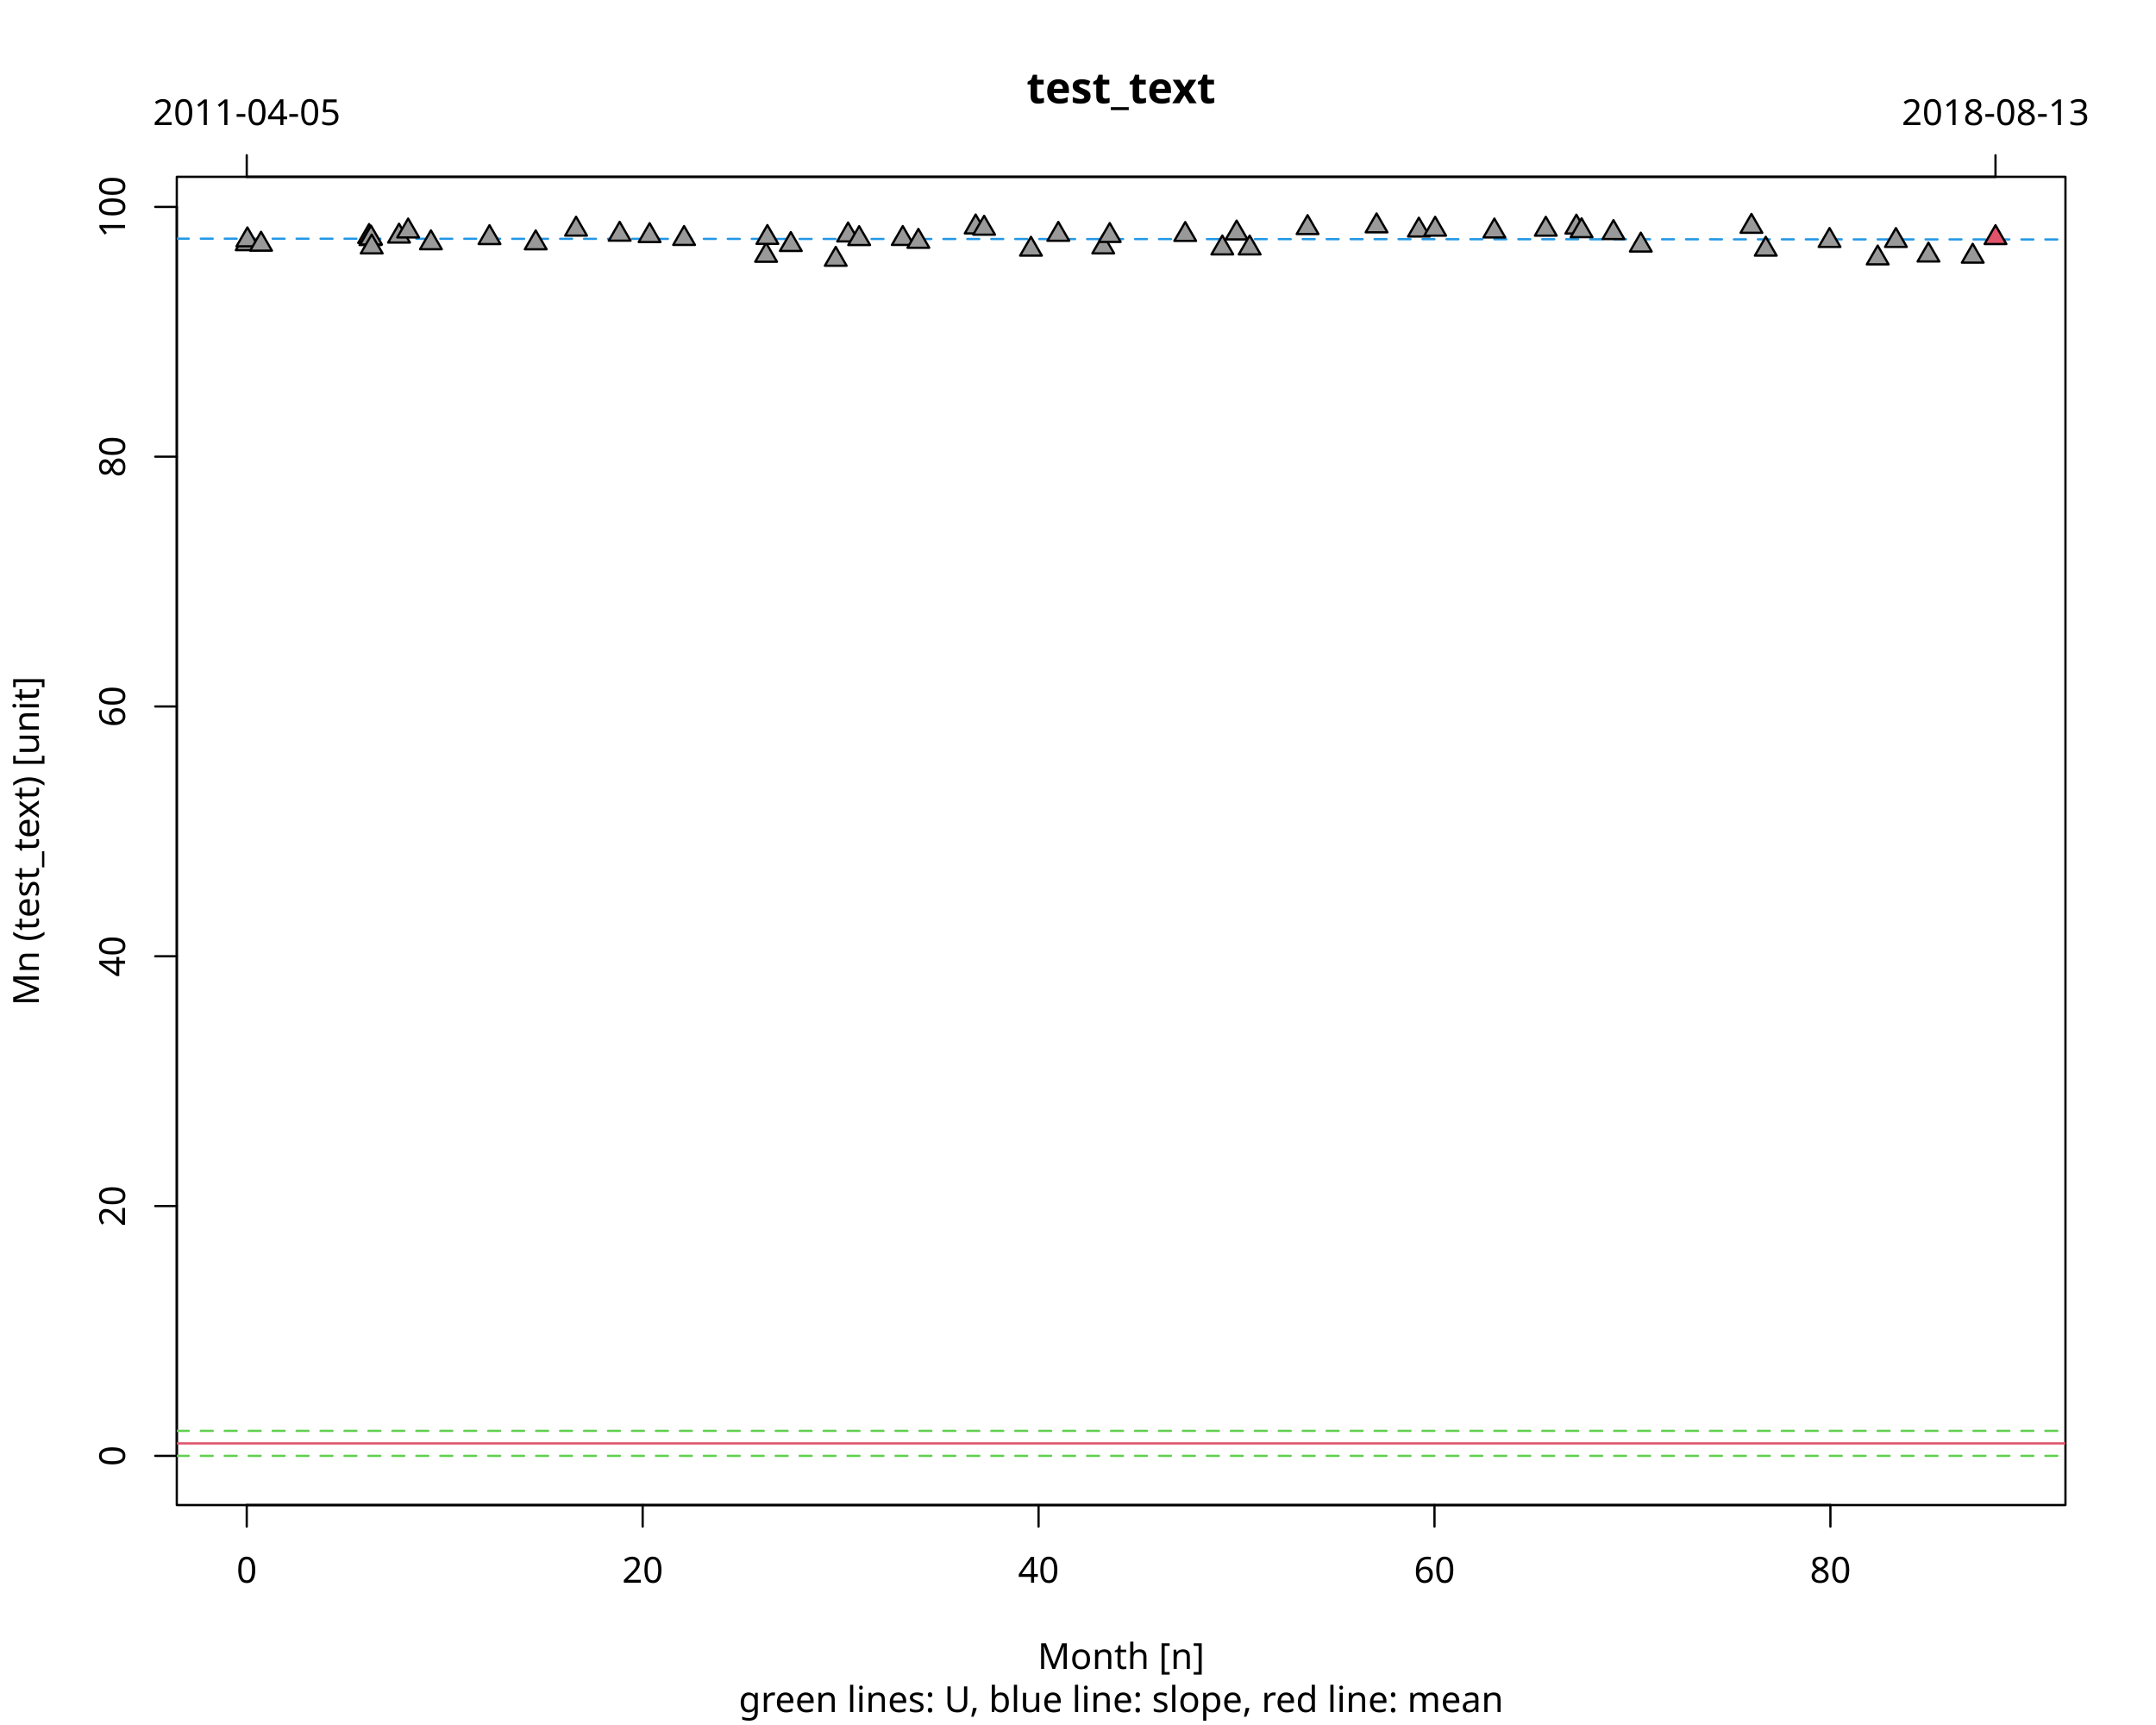
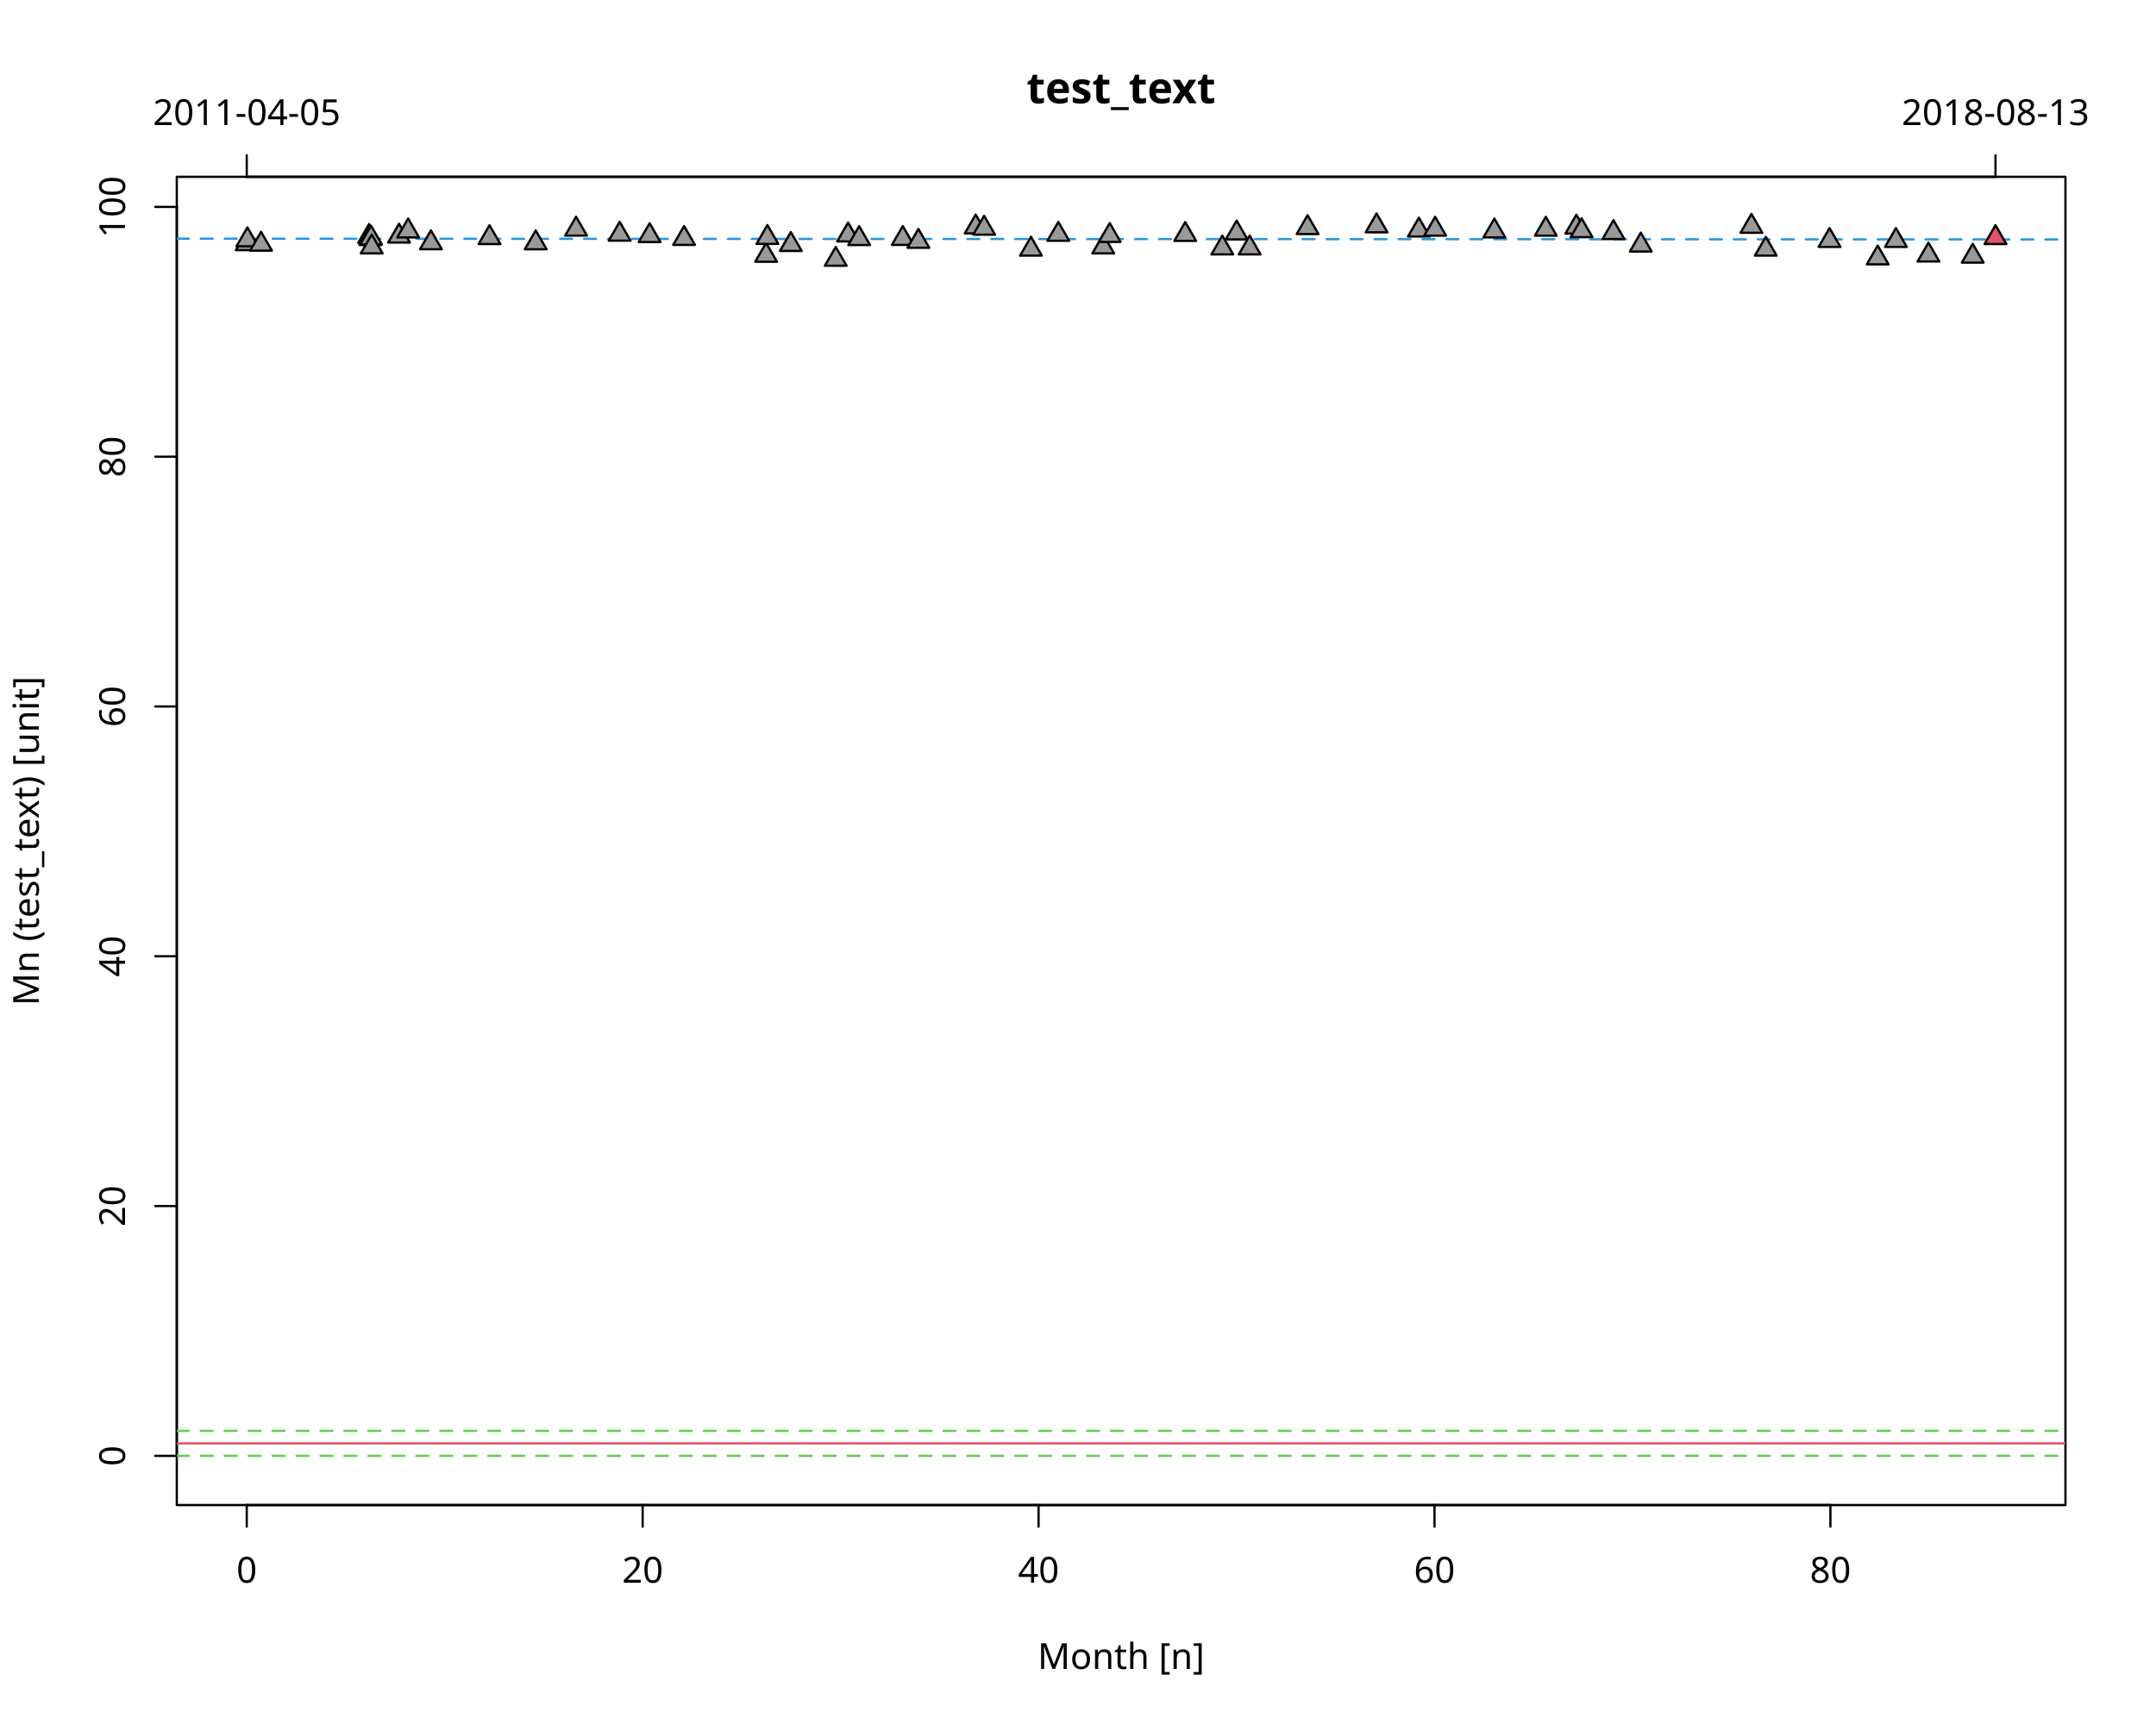
<svg xmlns="http://www.w3.org/2000/svg" class="svglite" data-engine-version="2.0" width="720.00pt" height="576.00pt" viewBox="0 0 720.00 576.00">
  <defs>
    <style type="text/css">
    .svglite line, .svglite polyline, .svglite polygon, .svglite path, .svglite rect, .svglite circle {
      fill: none;
      stroke: #000000;
      stroke-linecap: round;
      stroke-linejoin: round;
      stroke-miterlimit: 10.00;
    }
  </style>
  </defs>
  <rect width="100%" height="100%" style="stroke: none; fill: #FFFFFF;" />
  <defs>
    <clipPath id="cpMC4wMHw3MjAuMDB8MC4wMHw1NzYuMDA=">
      <rect x="0.00" y="0.00" width="720.00" height="576.00" />
    </clipPath>
  </defs>
  <g clip-path="url(#cpMC4wMHw3MjAuMDB8MC4wMHw1NzYuMDA=)">
    <line x1="82.40" y1="502.56" x2="611.27" y2="502.56" style="stroke-width: 0.75;" />
    <line x1="82.40" y1="502.56" x2="82.40" y2="509.76" style="stroke-width: 0.75;" />
    <line x1="214.62" y1="502.56" x2="214.62" y2="509.76" style="stroke-width: 0.75;" />
    <line x1="346.83" y1="502.56" x2="346.83" y2="509.76" style="stroke-width: 0.75;" />
    <line x1="479.05" y1="502.56" x2="479.05" y2="509.76" style="stroke-width: 0.75;" />
    <line x1="611.27" y1="502.56" x2="611.27" y2="509.76" style="stroke-width: 0.75;" />
    <text x="82.40" y="528.48" text-anchor="middle" style="font-size: 12.00px; font-family: sans;" textLength="6.67px" lengthAdjust="spacingAndGlyphs">0</text>
    <text x="214.62" y="528.48" text-anchor="middle" style="font-size: 12.00px; font-family: sans;" textLength="13.35px" lengthAdjust="spacingAndGlyphs">20</text>
    <text x="346.83" y="528.48" text-anchor="middle" style="font-size: 12.00px; font-family: sans;" textLength="13.35px" lengthAdjust="spacingAndGlyphs">40</text>
    <text x="479.05" y="528.48" text-anchor="middle" style="font-size: 12.00px; font-family: sans;" textLength="13.35px" lengthAdjust="spacingAndGlyphs">60</text>
    <text x="611.27" y="528.48" text-anchor="middle" style="font-size: 12.00px; font-family: sans;" textLength="13.35px" lengthAdjust="spacingAndGlyphs">80</text>
    <line x1="59.04" y1="486.13" x2="59.04" y2="69.09" style="stroke-width: 0.75;" />
    <line x1="59.04" y1="486.13" x2="51.84" y2="486.13" style="stroke-width: 0.75;" />
    <line x1="59.04" y1="402.72" x2="51.84" y2="402.72" style="stroke-width: 0.75;" />
    <line x1="59.04" y1="319.31" x2="51.84" y2="319.31" style="stroke-width: 0.75;" />
    <line x1="59.04" y1="235.90" x2="51.84" y2="235.90" style="stroke-width: 0.75;" />
    <line x1="59.04" y1="152.50" x2="51.84" y2="152.50" style="stroke-width: 0.75;" />
    <line x1="59.04" y1="69.09" x2="51.84" y2="69.09" style="stroke-width: 0.75;" />
    <text transform="translate(41.76,486.13) rotate(-90)" text-anchor="middle" style="font-size: 12.00px; font-family: sans;" textLength="6.67px" lengthAdjust="spacingAndGlyphs">0</text>
    <text transform="translate(41.76,402.72) rotate(-90)" text-anchor="middle" style="font-size: 12.00px; font-family: sans;" textLength="13.35px" lengthAdjust="spacingAndGlyphs">20</text>
    <text transform="translate(41.76,319.31) rotate(-90)" text-anchor="middle" style="font-size: 12.00px; font-family: sans;" textLength="13.35px" lengthAdjust="spacingAndGlyphs">40</text>
    <text transform="translate(41.76,235.90) rotate(-90)" text-anchor="middle" style="font-size: 12.00px; font-family: sans;" textLength="13.35px" lengthAdjust="spacingAndGlyphs">60</text>
    <text transform="translate(41.76,152.50) rotate(-90)" text-anchor="middle" style="font-size: 12.00px; font-family: sans;" textLength="13.35px" lengthAdjust="spacingAndGlyphs">80</text>
    <text transform="translate(41.76,69.09) rotate(-90)" text-anchor="middle" style="font-size: 12.00px; font-family: sans;" textLength="20.02px" lengthAdjust="spacingAndGlyphs">100</text>
    <polygon points="59.04,502.56 689.76,502.56 689.76,59.04 59.04,59.04 " style="stroke-width: 0.75; fill: none;" />
    <text x="374.40" y="34.48" text-anchor="middle" style="font-size: 14.40px; font-weight: bold; font-family: sans;" textLength="54.44px" lengthAdjust="spacingAndGlyphs">test_text</text>
-     <text x="374.40" y="571.68" text-anchor="middle" style="font-size: 12.00px; font-family: sans;" textLength="243.48px" lengthAdjust="spacingAndGlyphs">green lines: U, blue line: slope, red line: mean</text>
    <text x="374.40" y="557.28" text-anchor="middle" style="font-size: 12.00px; font-family: sans;" textLength="50.03px" lengthAdjust="spacingAndGlyphs">Month [n]</text>
    <text transform="translate(12.96,280.80) rotate(-90)" text-anchor="middle" style="font-size: 12.00px; font-family: sans;" textLength="102.72px" lengthAdjust="spacingAndGlyphs">Mn (test_text) [unit]</text>
    <line x1="82.40" y1="59.04" x2="666.40" y2="59.04" style="stroke-width: 0.75;" />
    <line x1="82.40" y1="59.04" x2="82.40" y2="51.84" style="stroke-width: 0.75;" />
    <line x1="666.40" y1="59.04" x2="666.40" y2="51.84" style="stroke-width: 0.75;" />
    <text x="82.40" y="41.76" text-anchor="middle" style="font-size: 12.00px; font-family: sans;" textLength="61.39px" lengthAdjust="spacingAndGlyphs">2011-04-05</text>
    <text x="666.40" y="41.76" text-anchor="middle" style="font-size: 12.00px; font-family: sans;" textLength="61.39px" lengthAdjust="spacingAndGlyphs">2018-08-13</text>
  </g>
  <defs>
    <clipPath id="cpNTkuMDR8Njg5Ljc2fDU5LjA0fDUwMi41Ng==">
      <rect x="59.04" y="59.04" width="630.72" height="443.52" />
    </clipPath>
  </defs>
  <g clip-path="url(#cpNTkuMDR8Njg5Ljc2fDU5LjA0fDUwMi41Ng==)">
    <line x1="59.04" y1="79.69" x2="689.76" y2="79.96" style="stroke-width: 0.75; stroke: #2297E6; stroke-dasharray: 4.00,4.00;" />
    <line x1="59.04" y1="486.13" x2="689.76" y2="486.13" style="stroke-width: 0.75; stroke: #61D04F; stroke-dasharray: 4.00,4.00;" />
    <line x1="59.04" y1="481.96" x2="689.76" y2="481.96" style="stroke-width: 0.75; stroke: #DF536B;" />
    <line x1="59.04" y1="477.79" x2="689.76" y2="477.79" style="stroke-width: 0.75; stroke: #61D04F; stroke-dasharray: 4.00,4.00;" />
    <polygon points="82.40,77.23 86.04,83.53 78.76,83.53 " style="stroke-width: 0.75; fill: #999999;" />
    <polygon points="82.62,75.94 86.25,82.24 78.98,82.24 " style="stroke-width: 0.75; fill: #999999;" />
    <polygon points="87.18,77.40 90.82,83.70 83.55,83.70 " style="stroke-width: 0.75; fill: #999999;" />
    <polygon points="123.26,74.81 126.90,81.11 119.62,81.11 " style="stroke-width: 0.75; fill: #999999;" />
    <polygon points="123.70,75.52 127.33,81.82 120.06,81.82 " style="stroke-width: 0.75; fill: #999999;" />
    <polygon points="123.91,75.35 127.55,81.65 120.28,81.65 " style="stroke-width: 0.75; fill: #999999;" />
    <polygon points="124.13,78.32 127.77,84.61 120.49,84.61 " style="stroke-width: 0.75; fill: #999999;" />
    <polygon points="133.26,74.69 136.89,80.99 129.62,80.99 " style="stroke-width: 0.75; fill: #999999;" />
    <polygon points="136.30,72.98 139.94,79.28 132.66,79.28 " style="stroke-width: 0.75; fill: #999999;" />
    <polygon points="143.91,76.92 147.54,83.22 140.27,83.22 " style="stroke-width: 0.75; fill: #999999;" />
    <polygon points="163.47,75.19 167.11,81.49 159.83,81.49 " style="stroke-width: 0.75; fill: #999999;" />
    <polygon points="178.90,76.94 182.54,83.24 175.26,83.24 " style="stroke-width: 0.75; fill: #999999;" />
    <polygon points="192.38,72.37 196.01,78.67 188.74,78.67 " style="stroke-width: 0.75; fill: #999999;" />
    <polygon points="206.94,74.06 210.57,80.36 203.30,80.36 " style="stroke-width: 0.75; fill: #999999;" />
    <polygon points="216.94,74.52 220.57,80.82 213.30,80.82 " style="stroke-width: 0.75; fill: #999999;" />
    <polygon points="228.45,75.48 232.09,81.78 224.82,81.78 " style="stroke-width: 0.75; fill: #999999;" />
    <polygon points="255.84,81.11 259.48,87.41 252.20,87.41 " style="stroke-width: 0.75; fill: #999999;" />
    <polygon points="256.27,75.15 259.91,81.44 252.64,81.44 " style="stroke-width: 0.75; fill: #999999;" />
    <polygon points="264.10,77.49 267.73,83.79 260.46,83.79 " style="stroke-width: 0.75; fill: #999999;" />
    <polygon points="279.10,82.44 282.73,88.74 275.46,88.74 " style="stroke-width: 0.75; fill: #999999;" />
    <polygon points="283.22,74.31 286.86,80.61 279.59,80.61 " style="stroke-width: 0.75; fill: #999999;" />
    <polygon points="286.92,75.52 290.56,81.82 283.28,81.82 " style="stroke-width: 0.75; fill: #999999;" />
    <polygon points="301.48,75.48 305.12,81.78 297.85,81.78 " style="stroke-width: 0.75; fill: #999999;" />
    <polygon points="306.70,76.44 310.33,82.74 303.06,82.74 " style="stroke-width: 0.75; fill: #999999;" />
    <polygon points="325.82,71.64 329.46,77.94 322.19,77.94 " style="stroke-width: 0.75; fill: #999999;" />
    <polygon points="328.65,72.06 332.29,78.36 325.01,78.36 " style="stroke-width: 0.75; fill: #999999;" />
    <polygon points="344.30,79.07 347.93,85.36 340.66,85.36 " style="stroke-width: 0.75; fill: #999999;" />
    <polygon points="353.43,74.10 357.06,80.40 349.79,80.40 " style="stroke-width: 0.75; fill: #999999;" />
    <polygon points="368.42,78.32 372.06,84.61 364.79,84.61 " style="stroke-width: 0.75; fill: #999999;" />
    <polygon points="370.60,74.48 374.23,80.78 366.96,80.78 " style="stroke-width: 0.75; fill: #999999;" />
    <polygon points="395.81,74.15 399.44,80.44 392.17,80.44 " style="stroke-width: 0.75; fill: #999999;" />
    <polygon points="408.20,78.65 411.83,84.95 404.56,84.95 " style="stroke-width: 0.75; fill: #999999;" />
    <polygon points="412.98,73.65 416.61,79.94 409.34,79.94 " style="stroke-width: 0.75; fill: #999999;" />
    <polygon points="417.33,78.65 420.96,84.95 413.69,84.95 " style="stroke-width: 0.75; fill: #999999;" />
    <polygon points="436.67,71.85 440.30,78.15 433.03,78.15 " style="stroke-width: 0.75; fill: #999999;" />
    <polygon points="459.71,71.27 463.34,77.57 456.07,77.57 " style="stroke-width: 0.75; fill: #999999;" />
    <polygon points="473.83,72.69 477.47,78.98 470.20,78.98 " style="stroke-width: 0.75; fill: #999999;" />
    <polygon points="479.27,72.39 482.90,78.69 475.63,78.69 " style="stroke-width: 0.75; fill: #999999;" />
    <polygon points="499.05,72.98 502.68,79.28 495.41,79.28 " style="stroke-width: 0.75; fill: #999999;" />
    <polygon points="516.22,72.39 519.85,78.69 512.58,78.69 " style="stroke-width: 0.75; fill: #999999;" />
    <polygon points="526.43,71.68 530.07,77.98 522.79,77.98 " style="stroke-width: 0.75; fill: #999999;" />
    <polygon points="528.17,72.89 531.81,79.19 524.53,79.19 " style="stroke-width: 0.75; fill: #999999;" />
    <polygon points="538.82,73.52 542.46,79.82 535.18,79.82 " style="stroke-width: 0.75; fill: #999999;" />
    <polygon points="547.95,77.69 551.58,83.99 544.31,83.99 " style="stroke-width: 0.75; fill: #999999;" />
    <polygon points="584.90,71.43 588.53,77.73 581.26,77.73 " style="stroke-width: 0.75; fill: #999999;" />
    <polygon points="589.68,79.07 593.31,85.36 586.04,85.36 " style="stroke-width: 0.75; fill: #999999;" />
    <polygon points="610.98,76.15 614.61,82.45 607.34,82.45 " style="stroke-width: 0.75; fill: #999999;" />
    <polygon points="627.06,81.99 630.70,88.28 623.42,88.28 " style="stroke-width: 0.75; fill: #999999;" />
    <polygon points="633.15,76.15 636.78,82.45 629.51,82.45 " style="stroke-width: 0.75; fill: #999999;" />
    <polygon points="644.01,81.03 647.65,87.32 640.38,87.32 " style="stroke-width: 0.75; fill: #999999;" />
    <polygon points="658.79,81.40 662.43,87.70 655.16,87.70 " style="stroke-width: 0.75; fill: #999999;" />
    <polygon points="666.40,75.19 670.04,81.49 662.76,81.49 " style="stroke-width: 0.75; fill: #DF536B;" />
  </g>
</svg>
